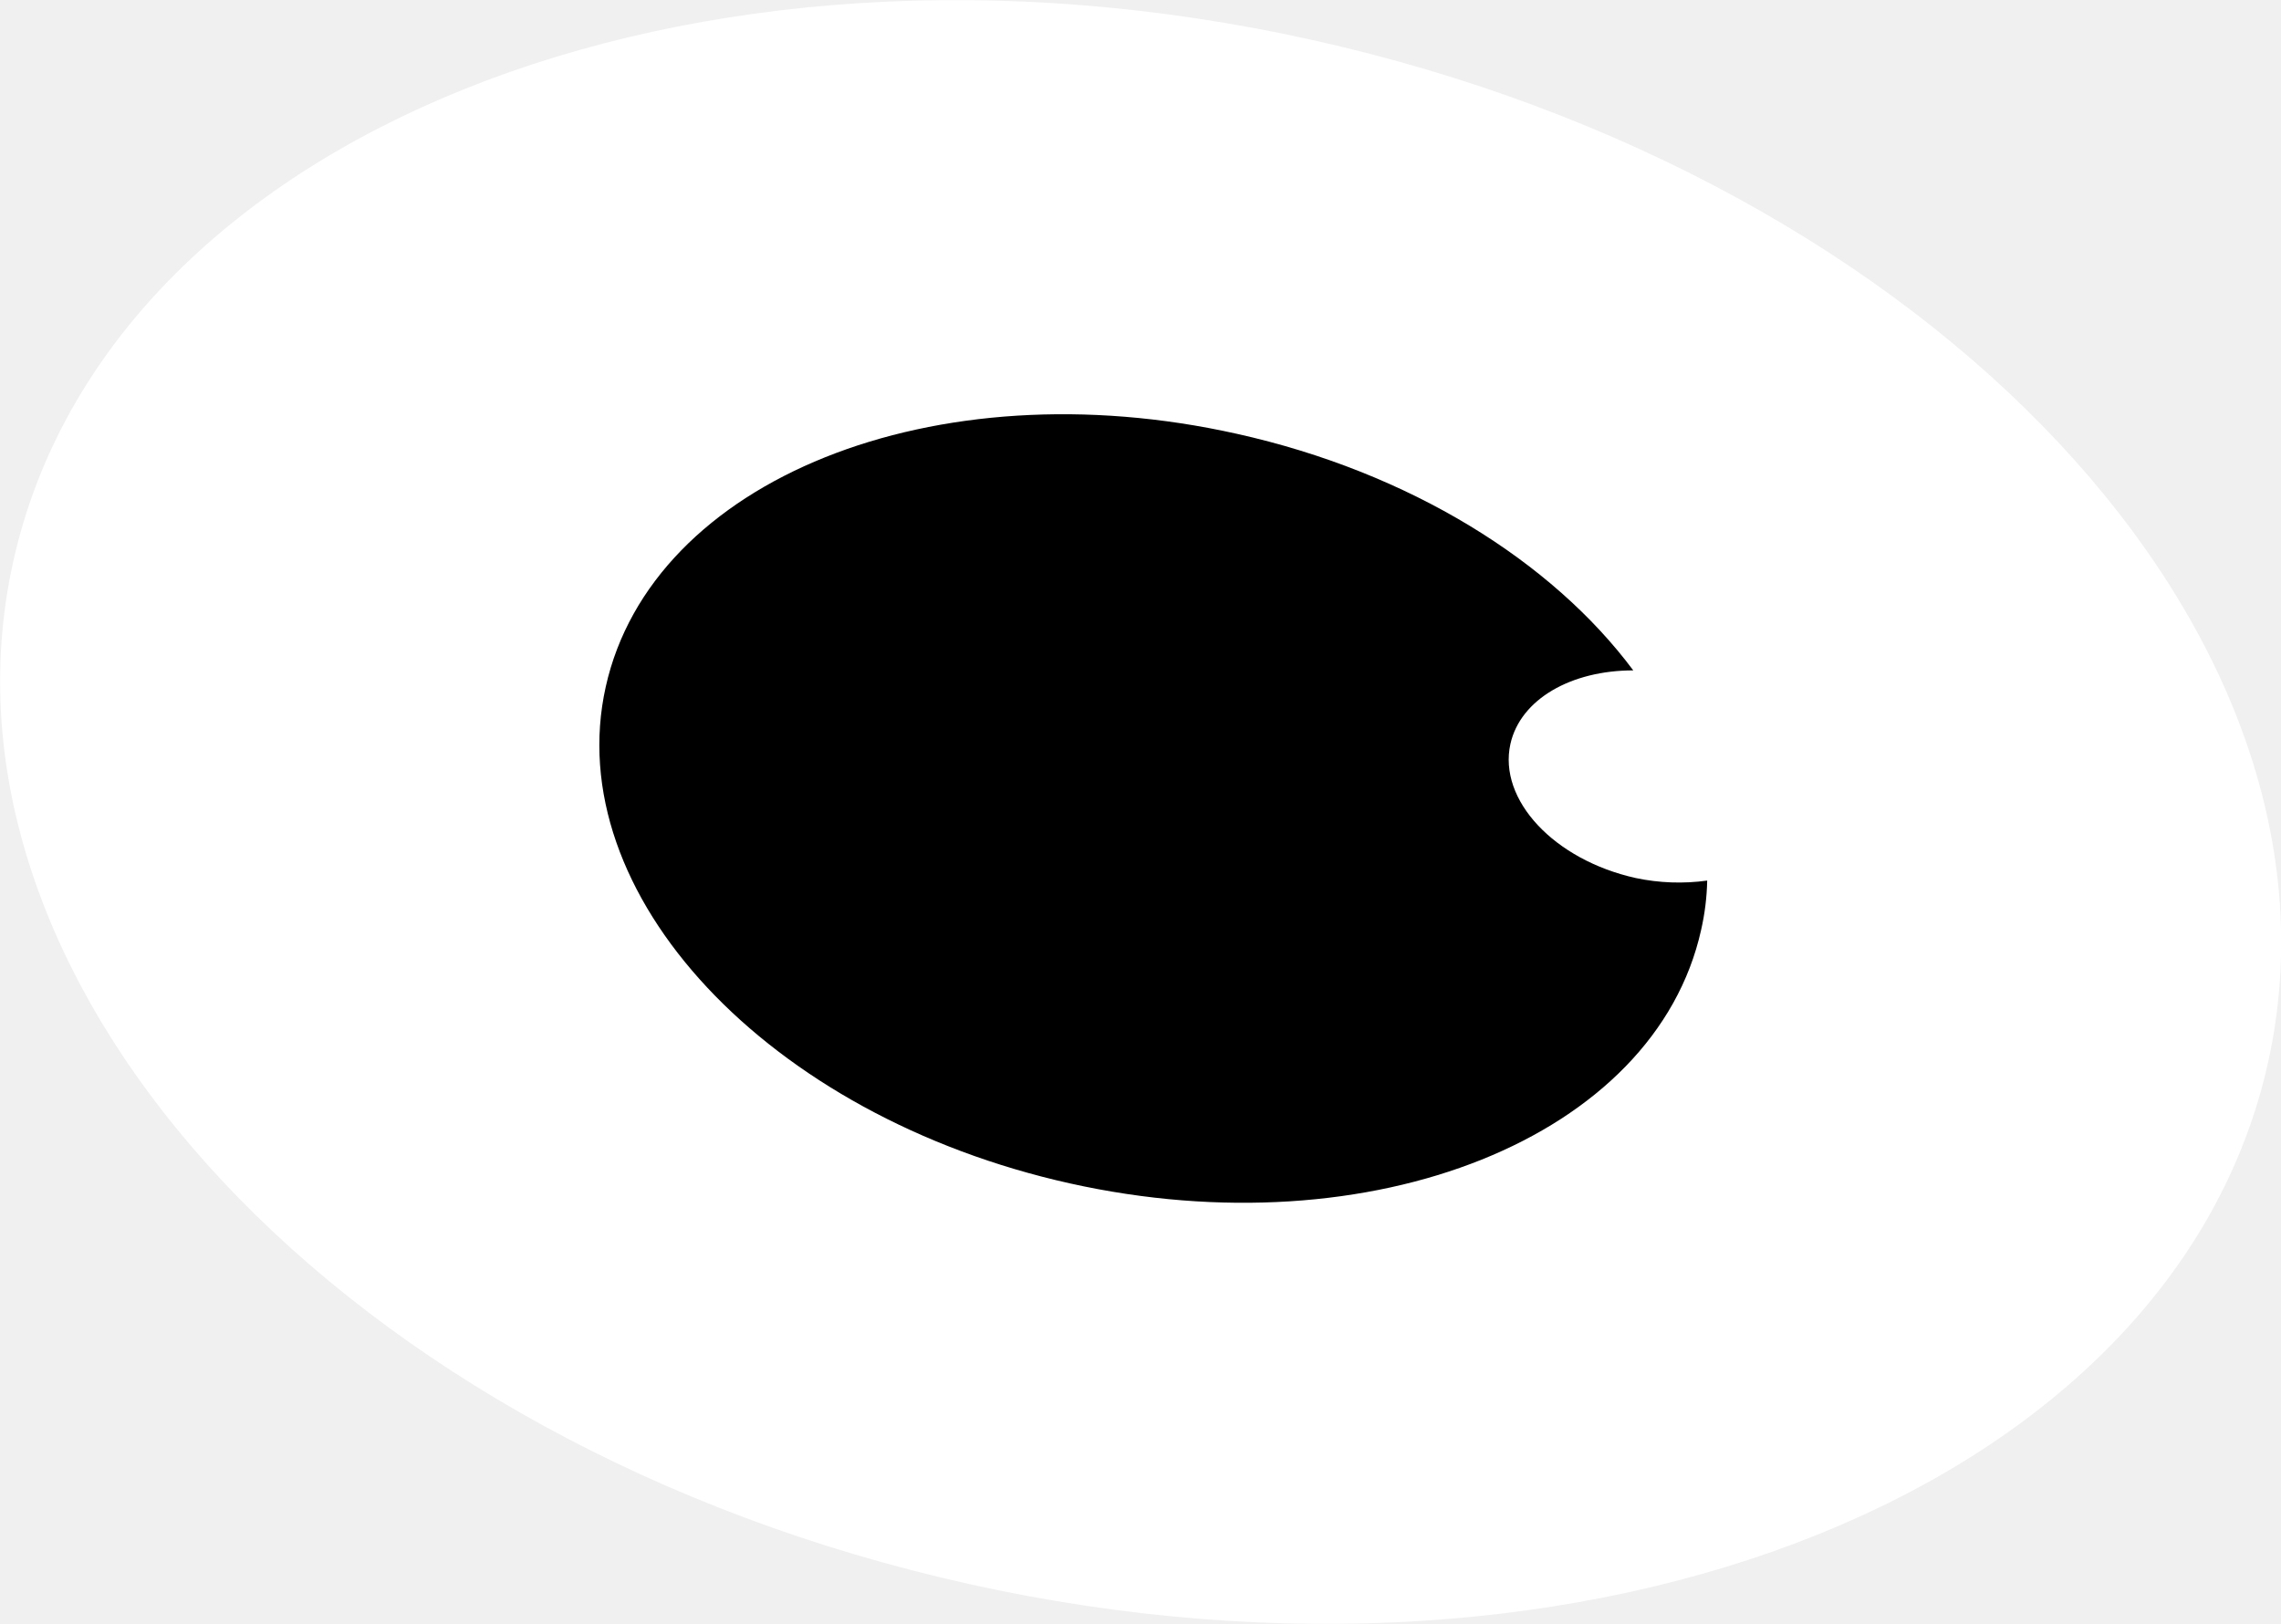
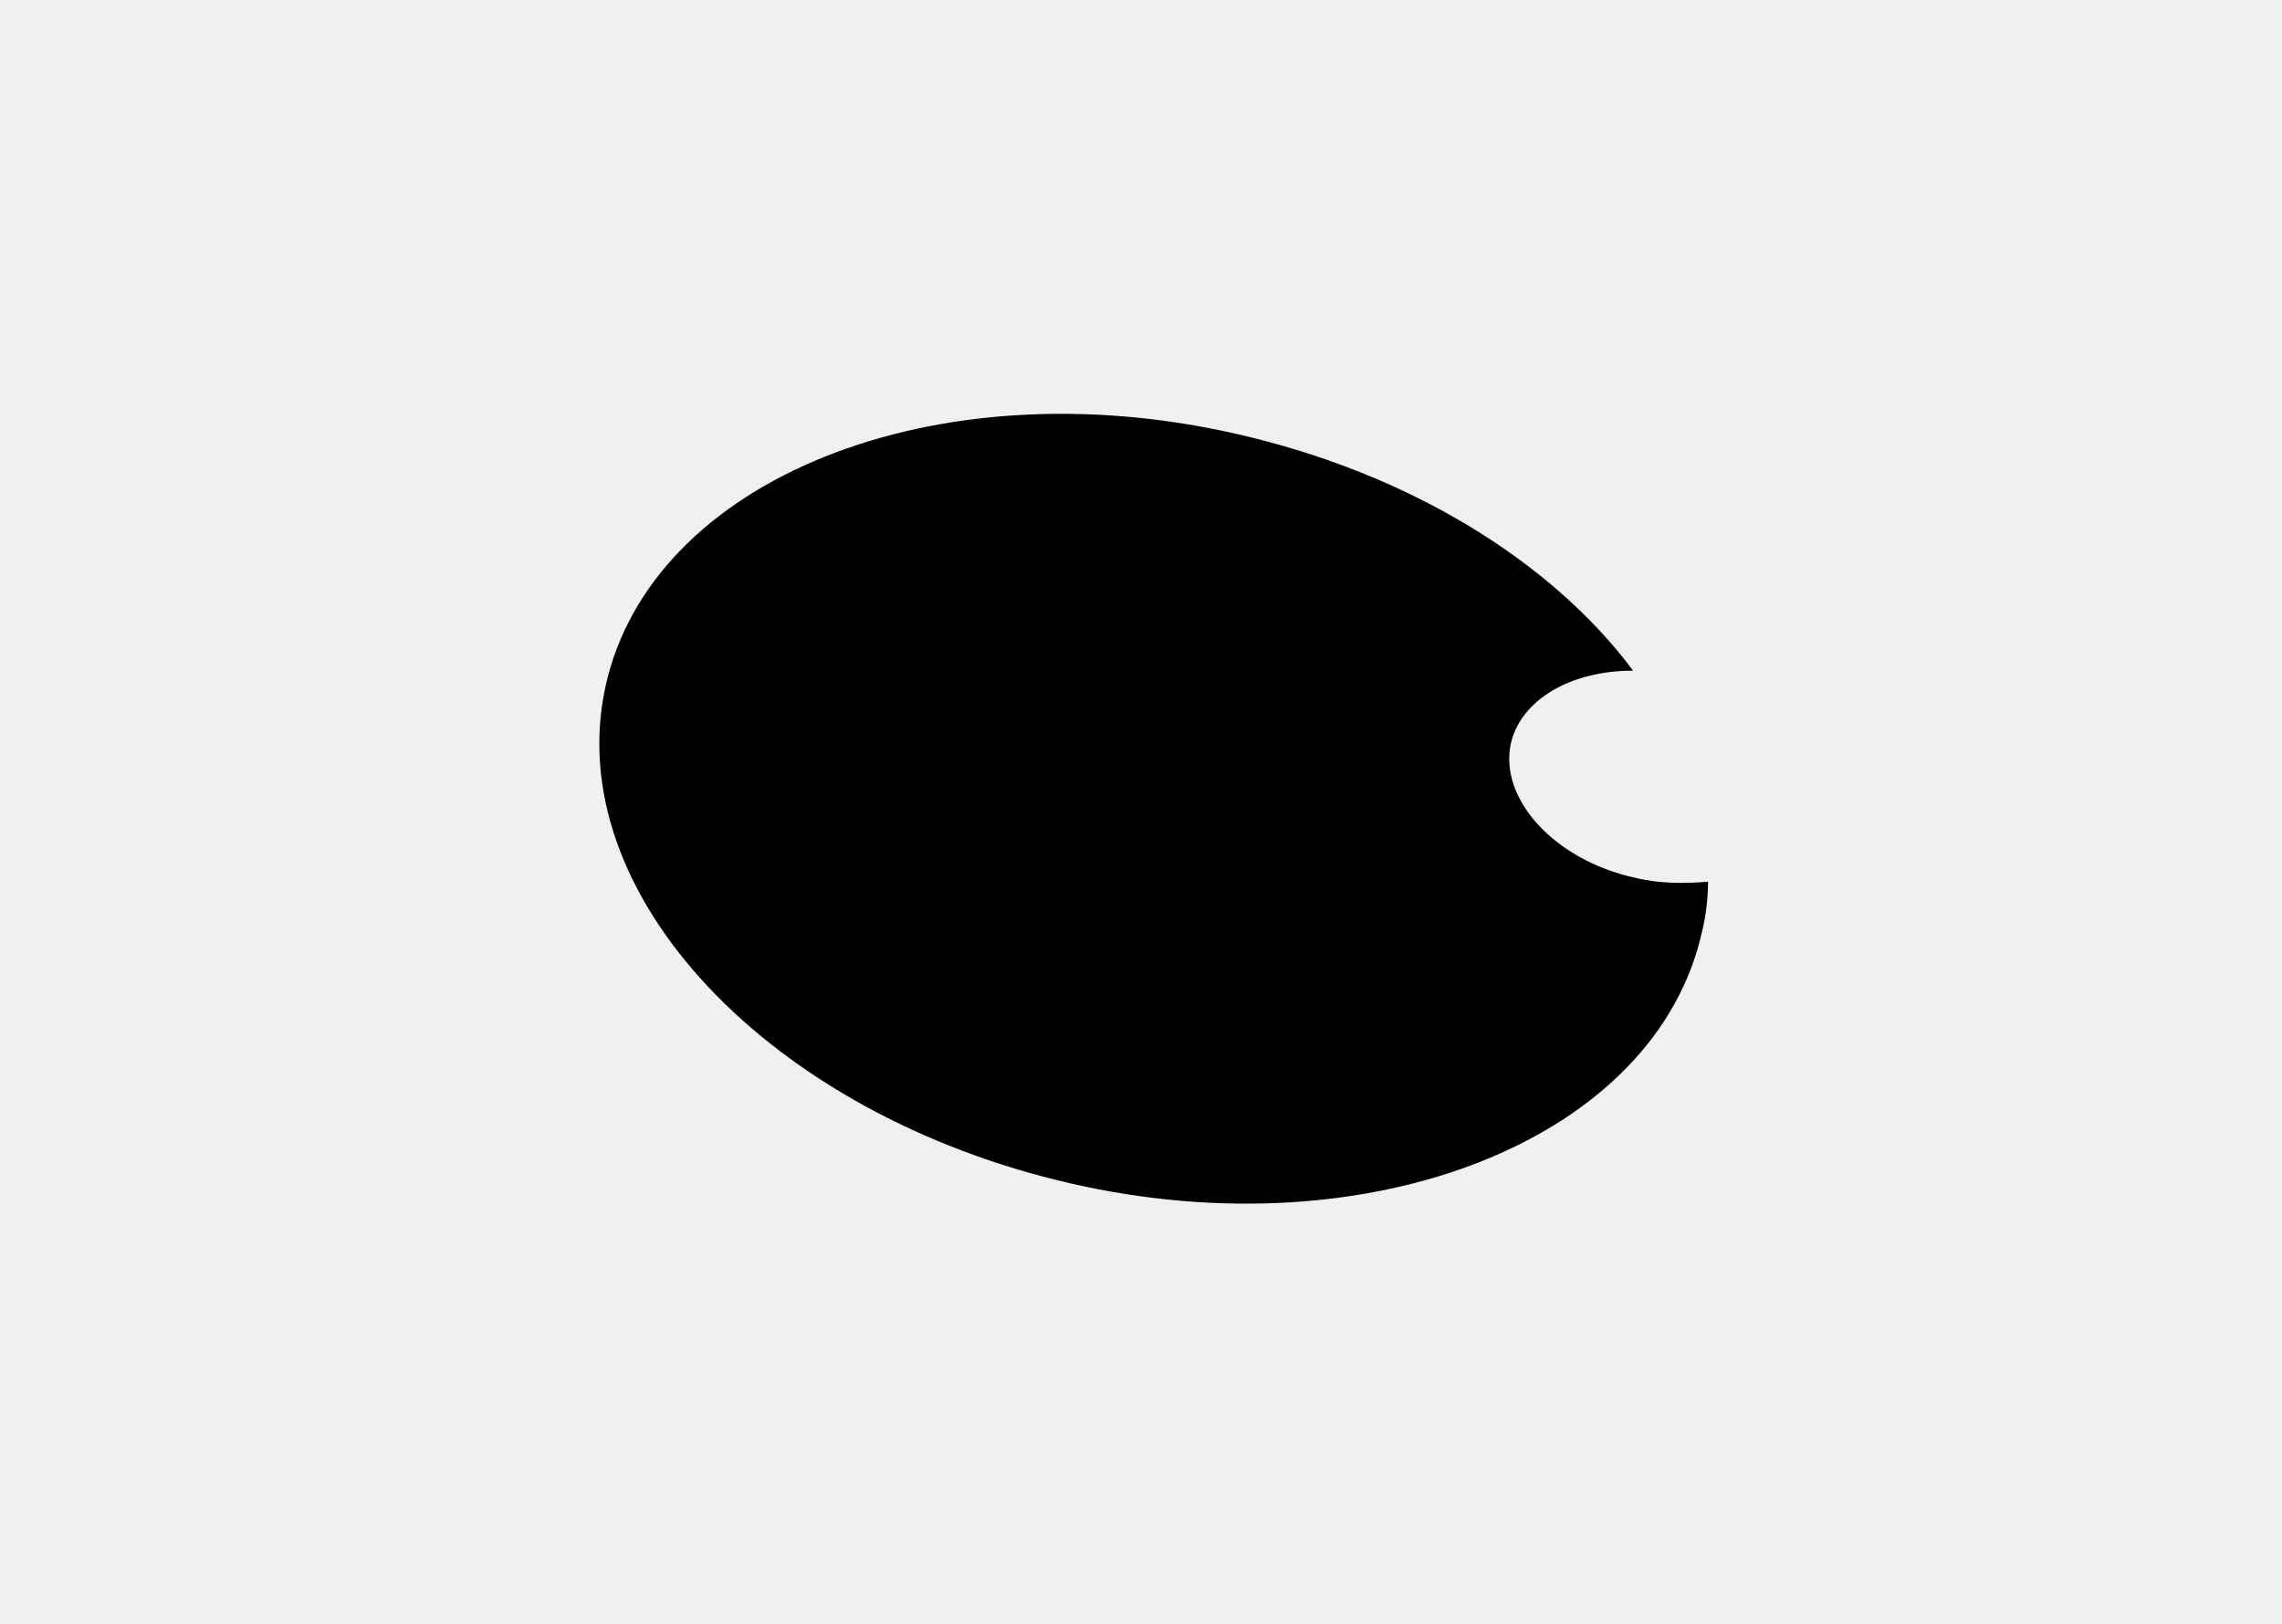
- <svg xmlns="http://www.w3.org/2000/svg" id="Ebene_1" data-name="Ebene 1" viewBox="0 0 115.68 82.35">
-   <defs>
-     <style>.cls-1{fill:#fff;}</style>
-   </defs>
-   <ellipse class="cls-1" cx="57.84" cy="41.18" rx="40.11" ry="58.57" transform="translate(5.1 88.71) rotate(-77.47)" />
-   <path d="M86.58,44.66a12.4,12.4,0,0,1-.31,2.51c-2.34,10.5-16.66,16.26-32,12.85S28.38,45.33,30.72,34.83,47.38,18.57,62.72,22c8.78,1.95,16,6.48,20.11,12-3.15,0-5.72,1.46-6.23,3.73-.63,2.84,2.22,5.88,6.35,6.8A10.54,10.54,0,0,0,86.58,44.66Z" />
+ <svg xmlns="http://www.w3.org/2000/svg" version="1.1" id="Ebene_1" x="0px" y="0px" viewBox="0 0 115.7 82.3" style="enable-background:new 0 0 115.7 82.3;" xml:space="preserve">
+   <style type="text/css">
+ 	.st0{opacity:0;fill:#FFFFFF;}
+ </style>
+   <ellipse transform="matrix(0.217 -0.9762 0.9762 0.217 5.0968 88.7171)" class="st0" cx="57.8" cy="41.2" rx="40.1" ry="58.6" />
+   <path d="M86.6,44.7c0,0.8-0.1,1.7-0.3,2.5c-2.3,10.5-16.7,16.3-32,12.8S28.4,45.3,30.7,34.8s16.7-16.3,32-12.8c8.8,2,16,6.5,20.1,12  c-3.2,0-5.7,1.5-6.2,3.7c-0.6,2.8,2.2,5.9,6.3,6.8C84.1,44.8,85.4,44.8,86.6,44.7z" />
</svg>
